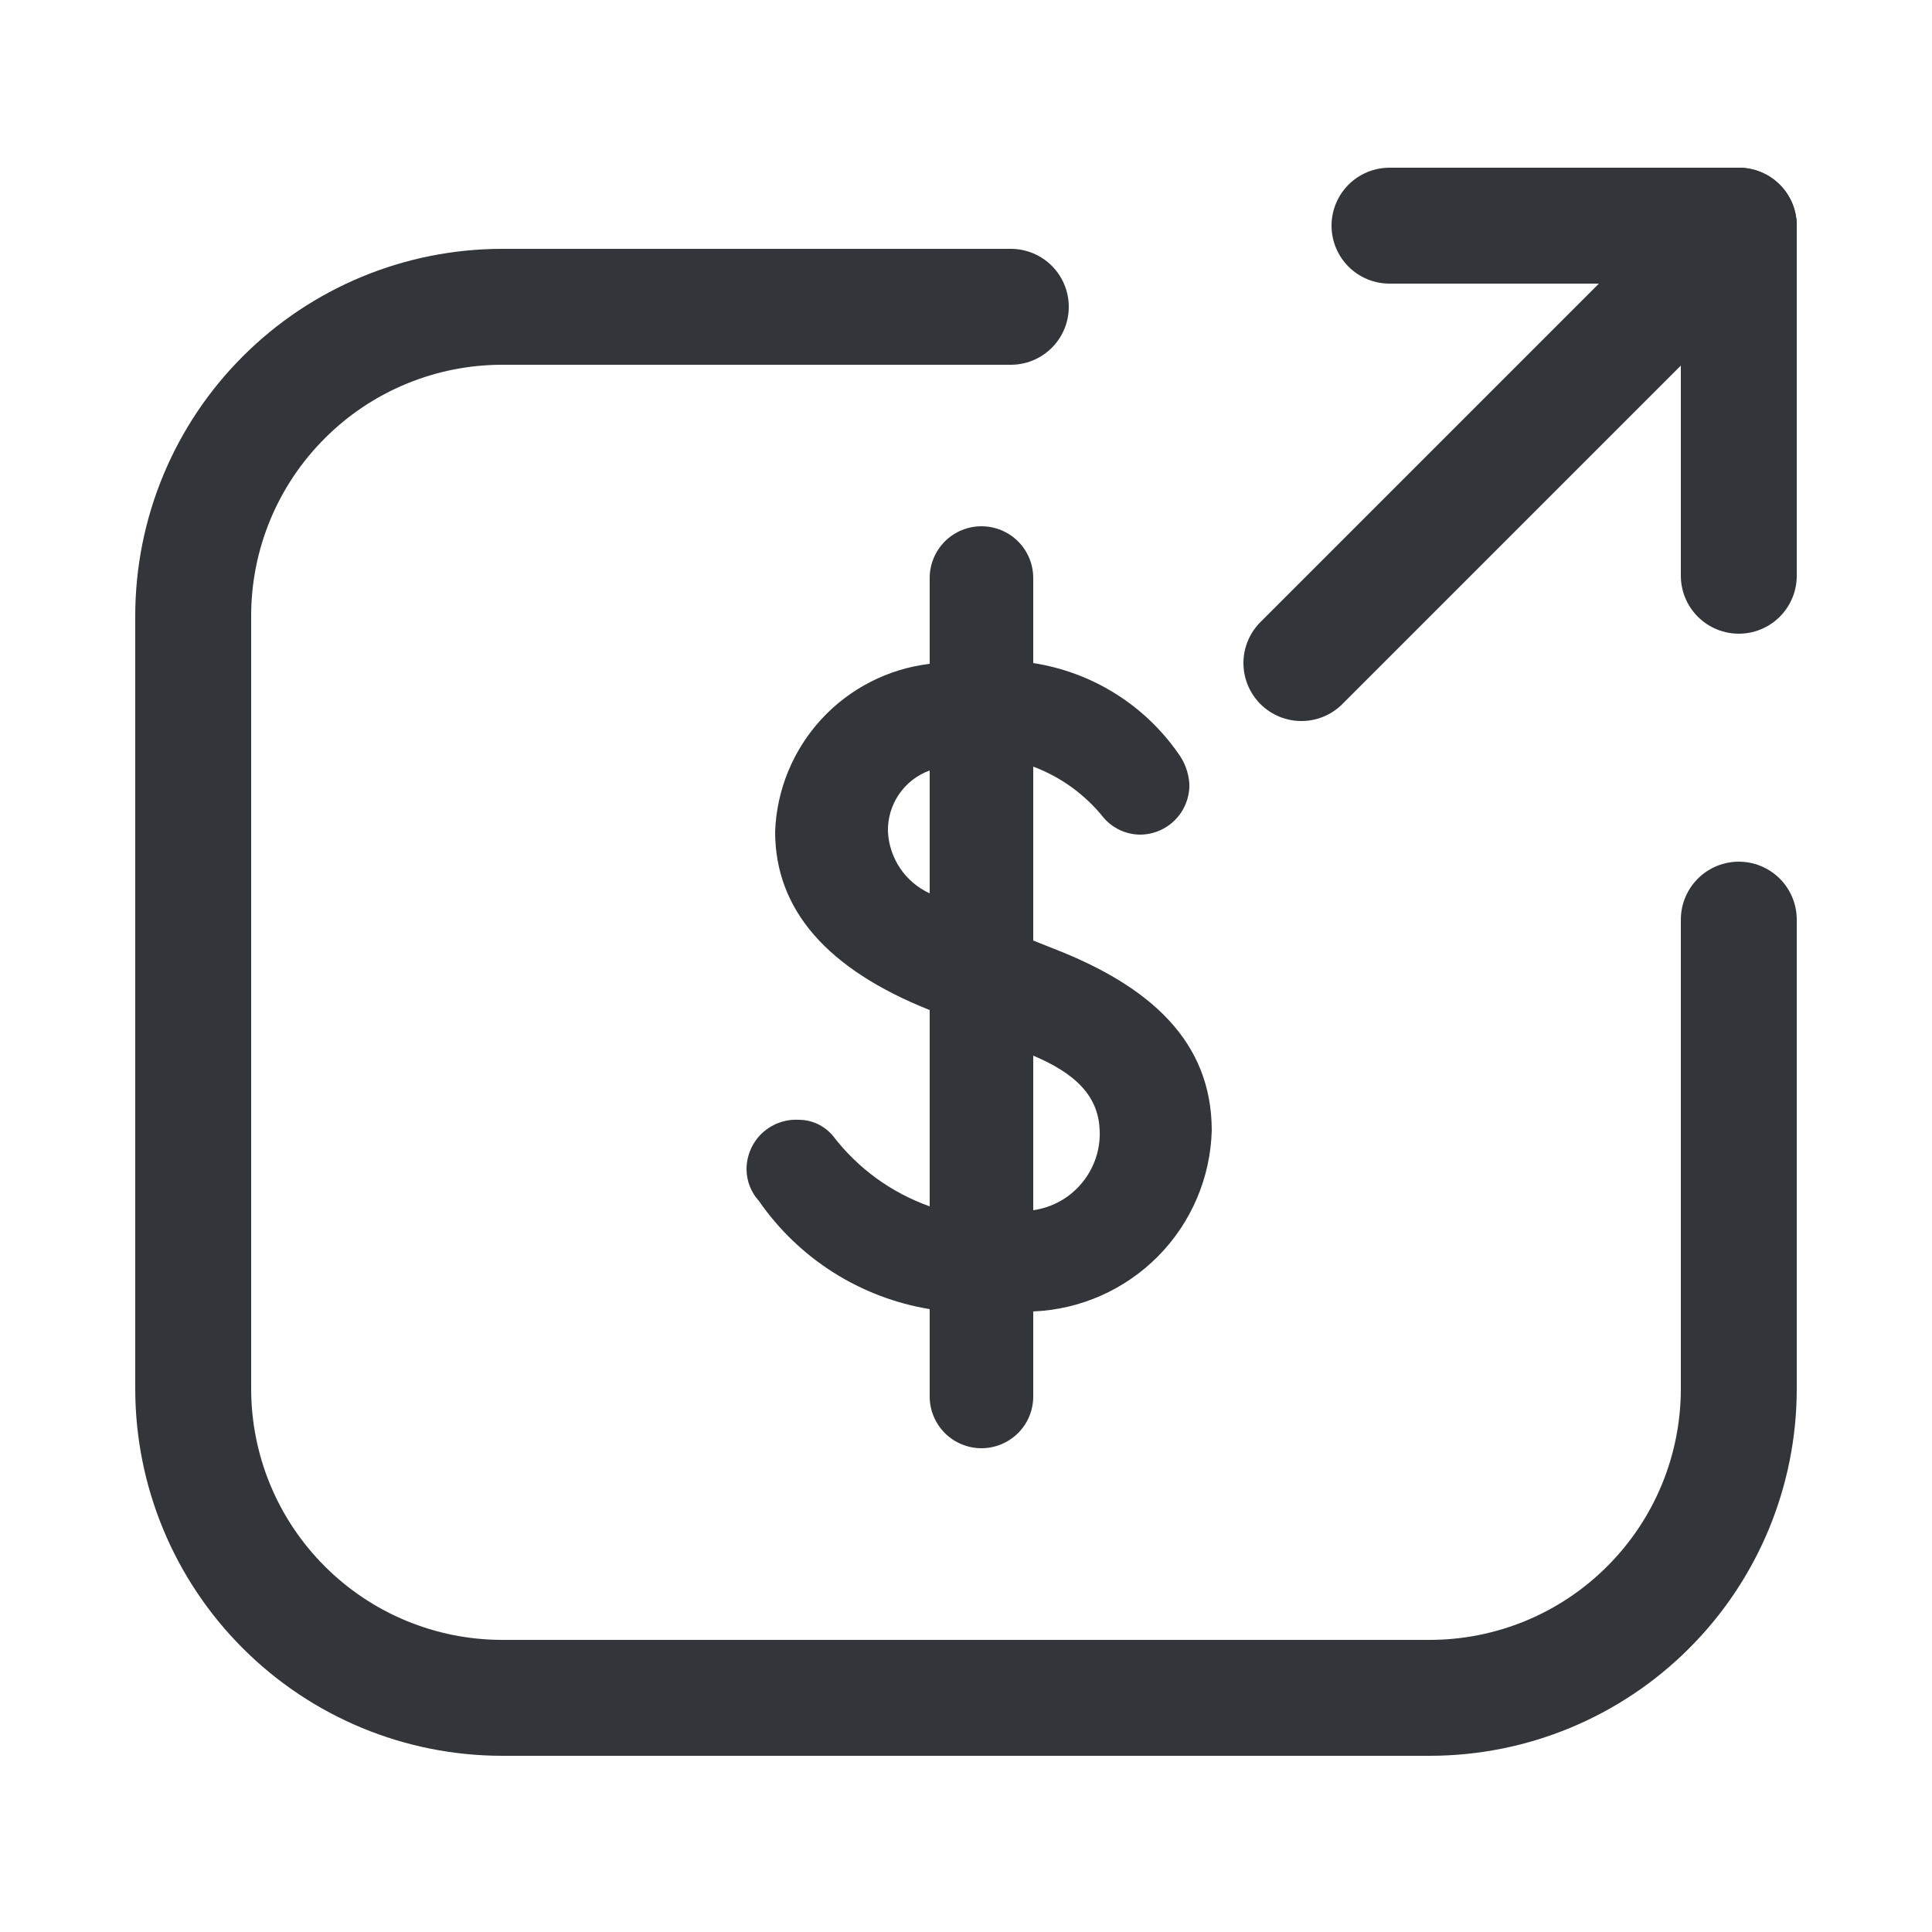
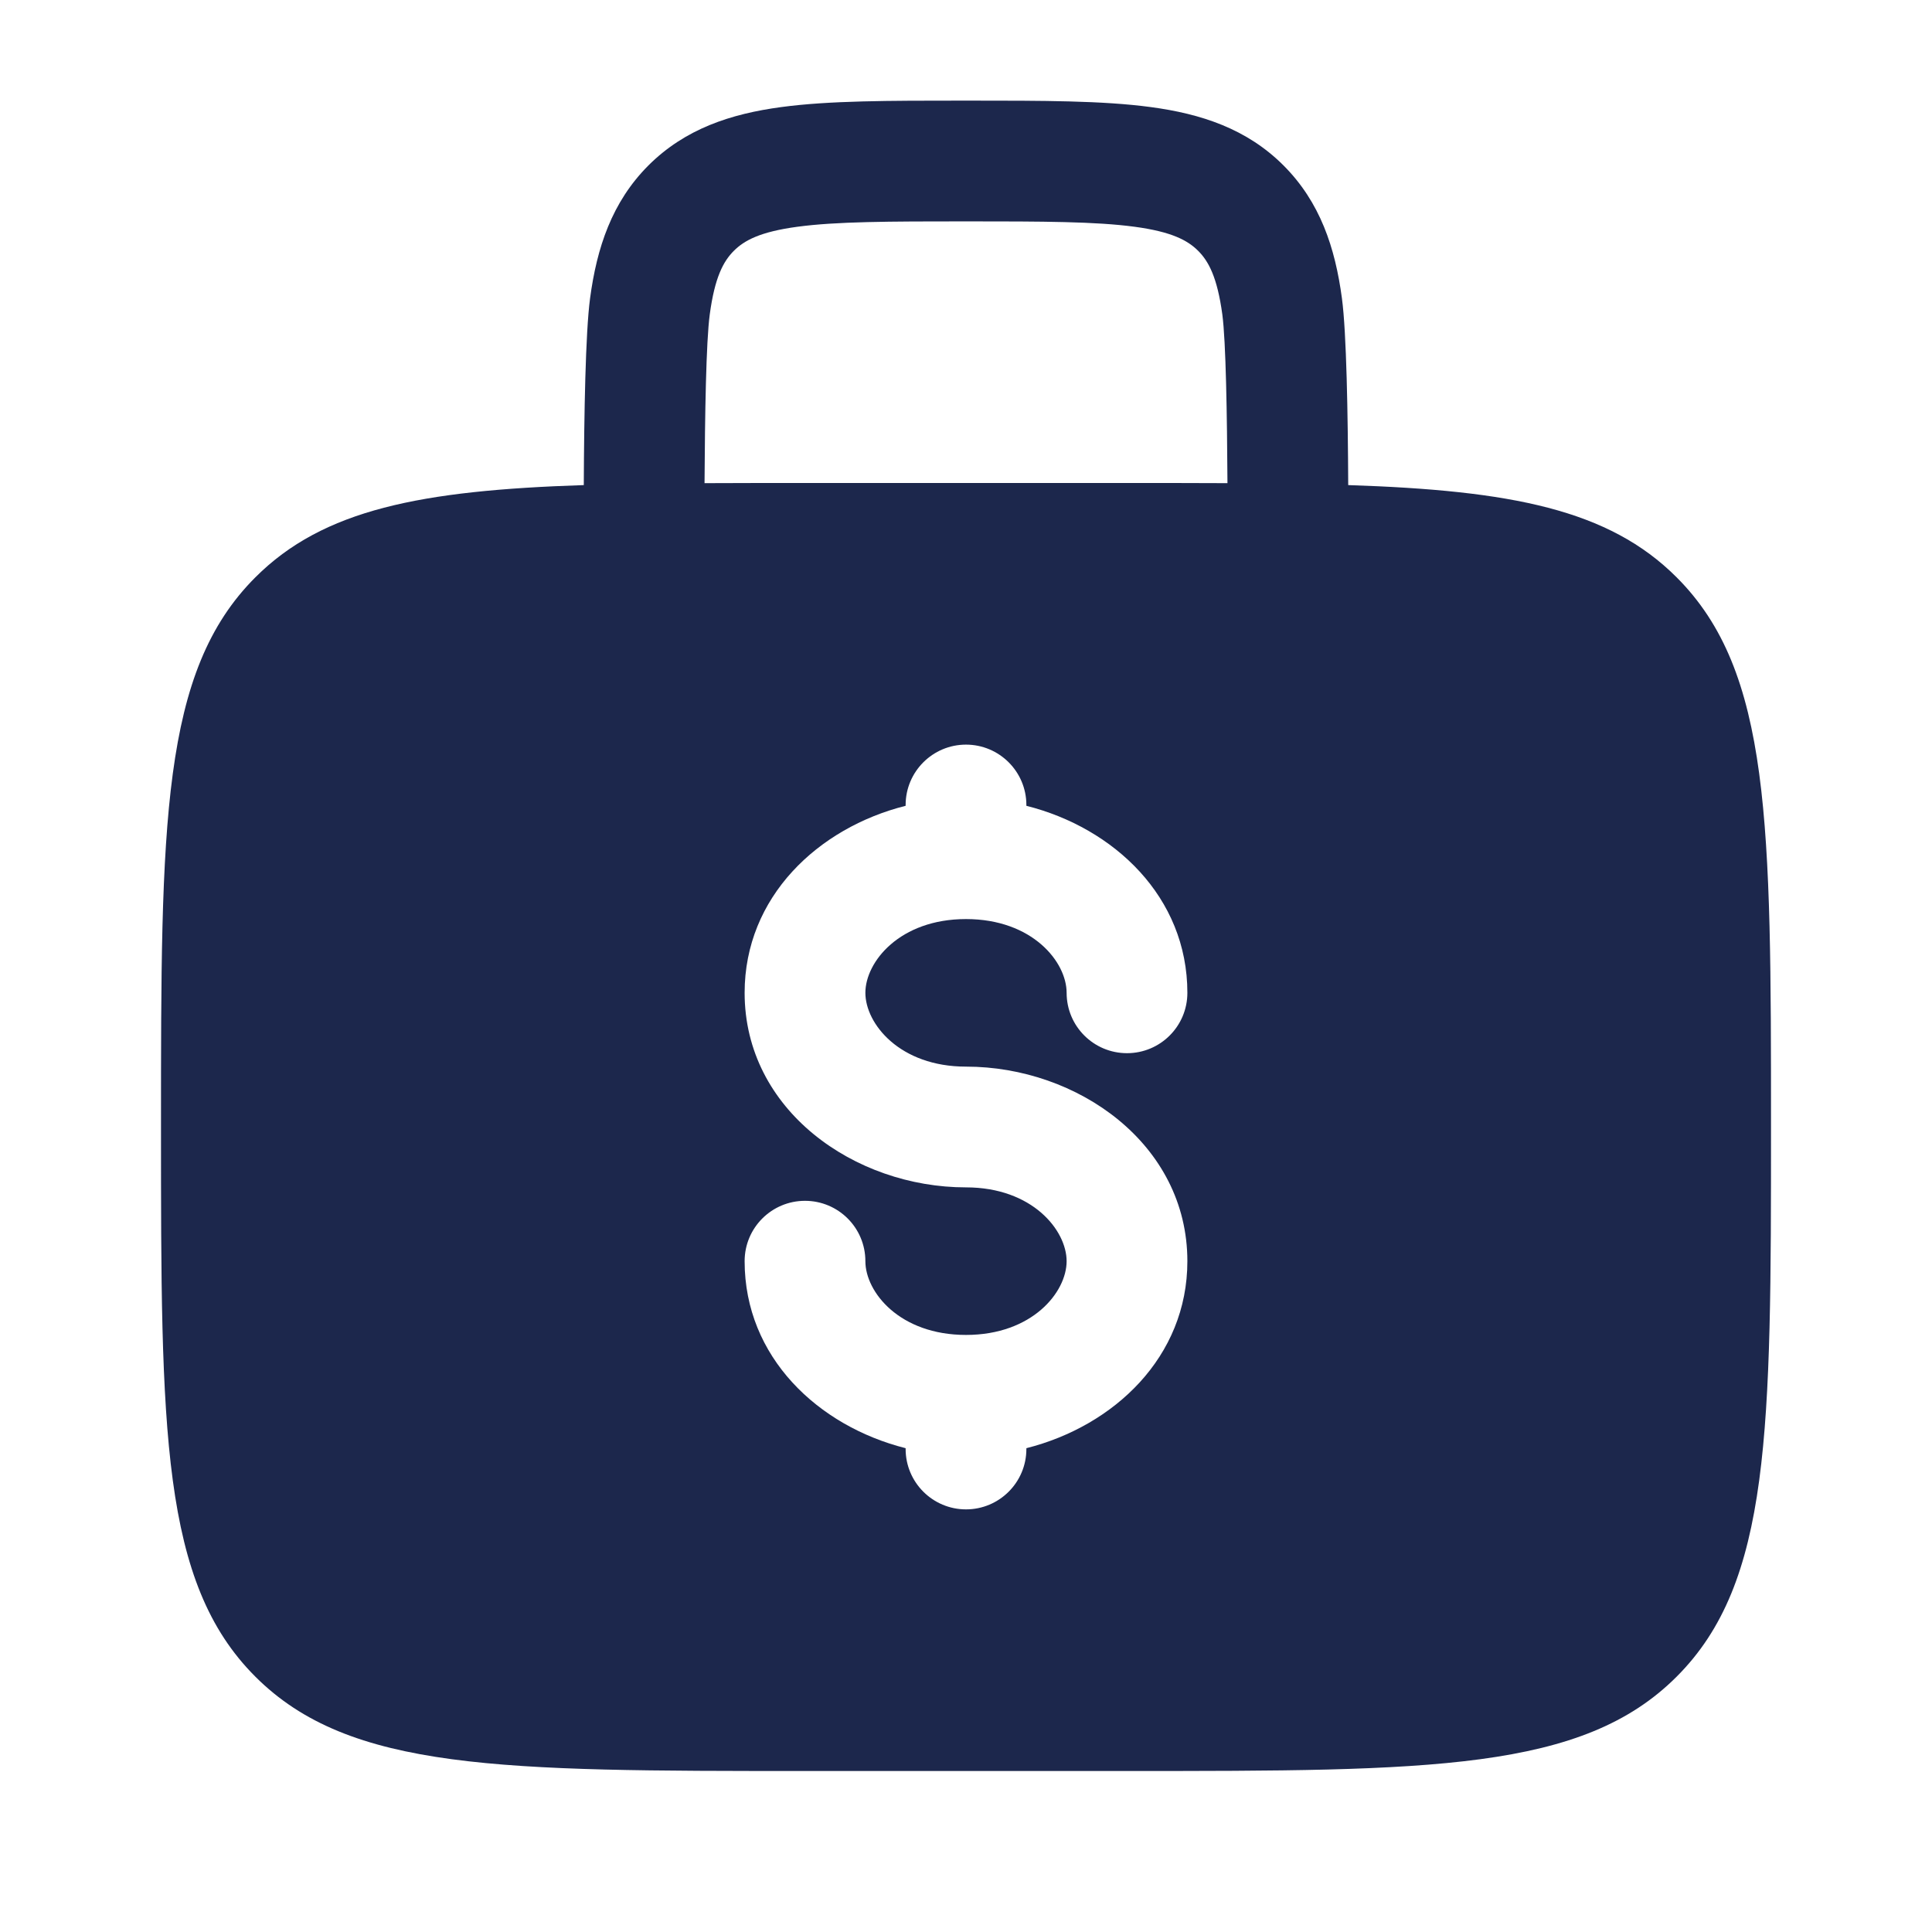
- <svg xmlns="http://www.w3.org/2000/svg" width="800px" height="800px" viewBox="-0.5 0 25 25" fill="none">
-   <g id="SVGRepo_bgCarrier" stroke-width="0" />
-   <g id="SVGRepo_tracerCarrier" stroke-linecap="round" stroke-linejoin="round" />
-   <g id="SVGRepo_iconCarrier">
-     <path d="M12.87 16.97V18.07C12.87 18.248 12.8 18.418 12.674 18.544C12.548 18.669 12.378 18.74 12.2 18.74C12.022 18.74 11.852 18.669 11.726 18.544C11.601 18.418 11.53 18.248 11.53 18.07V16.94C11.087 16.867 10.662 16.705 10.283 16.465C9.903 16.224 9.576 15.91 9.32 15.54C9.218 15.428 9.161 15.282 9.16 15.13C9.16 15.043 9.178 14.958 9.212 14.878C9.246 14.798 9.295 14.726 9.358 14.666C9.421 14.607 9.495 14.56 9.576 14.53C9.657 14.499 9.744 14.486 9.83 14.49C9.916 14.489 10.001 14.508 10.079 14.544C10.157 14.581 10.225 14.634 10.28 14.7C10.6 15.118 11.034 15.434 11.53 15.61V13.07C10.2 12.54 9.53 11.77 9.53 10.76C9.55 10.219 9.763 9.704 10.129 9.306C10.496 8.908 10.993 8.654 11.53 8.59V7.48C11.53 7.302 11.601 7.132 11.726 7.006C11.852 6.88 12.022 6.81 12.2 6.81C12.378 6.81 12.548 6.88 12.674 7.006C12.8 7.132 12.87 7.302 12.87 7.48V8.58C13.244 8.638 13.602 8.77 13.923 8.969C14.245 9.169 14.523 9.431 14.74 9.74C14.828 9.856 14.88 9.995 14.89 10.14C14.893 10.226 14.878 10.311 14.847 10.391C14.816 10.471 14.77 10.544 14.71 10.605C14.65 10.667 14.579 10.716 14.5 10.749C14.421 10.783 14.336 10.8 14.25 10.8C14.161 10.799 14.072 10.779 13.992 10.741C13.91 10.703 13.838 10.648 13.78 10.58C13.542 10.282 13.227 10.054 12.87 9.92V12.17L13.12 12.27C14.39 12.76 15.18 13.48 15.18 14.63C15.163 15.24 14.915 15.821 14.486 16.255C14.057 16.689 13.48 16.945 12.87 16.97ZM11.53 11.59V9.97C11.369 10.028 11.23 10.136 11.133 10.278C11.036 10.42 10.986 10.588 10.99 10.76C10.998 10.93 11.053 11.095 11.148 11.236C11.243 11.377 11.376 11.489 11.53 11.56V11.59ZM13.73 14.66C13.73 14.17 13.39 13.88 12.87 13.66V15.66C13.116 15.625 13.34 15.501 13.498 15.31C13.657 15.12 13.74 14.878 13.73 14.63V14.66Z" fill="#32363B" />
-     <path d="M12.58 3.97H6C4.939 3.97 3.922 4.391 3.172 5.142C2.421 5.892 2 6.909 2 7.97V17.97C2 19.031 2.421 20.048 3.172 20.798C3.922 21.549 4.939 21.97 6 21.97H18C19.061 21.97 20.078 21.549 20.828 20.798C21.579 20.048 22 19.031 22 17.97V11.9" stroke="#32363B" stroke-width="1.5" stroke-linecap="round" stroke-linejoin="round" />
-     <path d="M16.34 8.58L22 2.92" stroke="#32363B" stroke-width="1.5" stroke-linecap="round" stroke-linejoin="round" />
-     <path d="M17.48 2.92H22V7.45" stroke="#32363B" stroke-width="1.5" stroke-linecap="round" stroke-linejoin="round" />
-   </g>
+ <svg xmlns="http://www.w3.org/2000/svg" width="800px" height="800px" viewBox="0 0 24 24" fill="none">
+   <path fill-rule="evenodd" clip-rule="evenodd" d="M12.052 1.25H11.948C11.05 1.25 10.3 1.25 9.706 1.33C9.078 1.414 8.511 1.6 8.055 2.055C7.6 2.511 7.414 3.078 7.33 3.706C7.273 4.132 7.256 5.151 7.252 6.026C5.23 6.092 4.015 6.328 3.172 7.172C2 8.343 2 10.229 2 14C2 17.771 2 19.657 3.172 20.828C4.343 22 6.229 22 10 22H14C17.771 22 19.657 22 20.828 20.828C22 19.657 22 17.771 22 14C22 10.229 22 8.343 20.828 7.172C19.985 6.328 18.77 6.092 16.748 6.026C16.744 5.151 16.727 4.132 16.67 3.706C16.586 3.078 16.4 2.511 15.944 2.055C15.489 1.6 14.922 1.414 14.294 1.33C13.7 1.25 12.95 1.25 12.052 1.25ZM15.248 6.002C15.243 5.155 15.229 4.244 15.184 3.905C15.121 3.444 15.014 3.246 14.884 3.116C14.754 2.986 14.556 2.879 14.095 2.817C13.612 2.752 12.964 2.75 12 2.75C11.036 2.75 10.388 2.752 9.905 2.817C9.444 2.879 9.246 2.986 9.116 3.116C8.986 3.246 8.879 3.444 8.817 3.905C8.771 4.244 8.757 5.155 8.752 6.002C9.143 6 9.559 6 10 6H14C14.441 6 14.857 6 15.248 6.002ZM12 9.25C12.414 9.25 12.75 9.586 12.75 10V10.01C13.839 10.284 14.75 11.143 14.75 12.333C14.75 12.748 14.414 13.083 14 13.083C13.586 13.083 13.25 12.748 13.25 12.333C13.25 11.949 12.824 11.417 12 11.417C11.176 11.417 10.75 11.949 10.75 12.333C10.75 12.717 11.176 13.25 12 13.25C13.385 13.25 14.75 14.21 14.75 15.667C14.75 16.857 13.839 17.715 12.75 17.99V18C12.75 18.414 12.414 18.75 12 18.75C11.586 18.75 11.25 18.414 11.25 18V17.99C10.161 17.715 9.25 16.857 9.25 15.667C9.25 15.252 9.586 14.917 10 14.917C10.414 14.917 10.75 15.252 10.75 15.667C10.75 16.051 11.176 16.583 12 16.583C12.824 16.583 13.25 16.051 13.25 15.667C13.25 15.283 12.824 14.75 12 14.75C10.615 14.75 9.25 13.79 9.25 12.333C9.25 11.143 10.161 10.284 11.25 10.01V10C11.25 9.586 11.586 9.25 12 9.25Z" fill="#1C274C" />
</svg>
